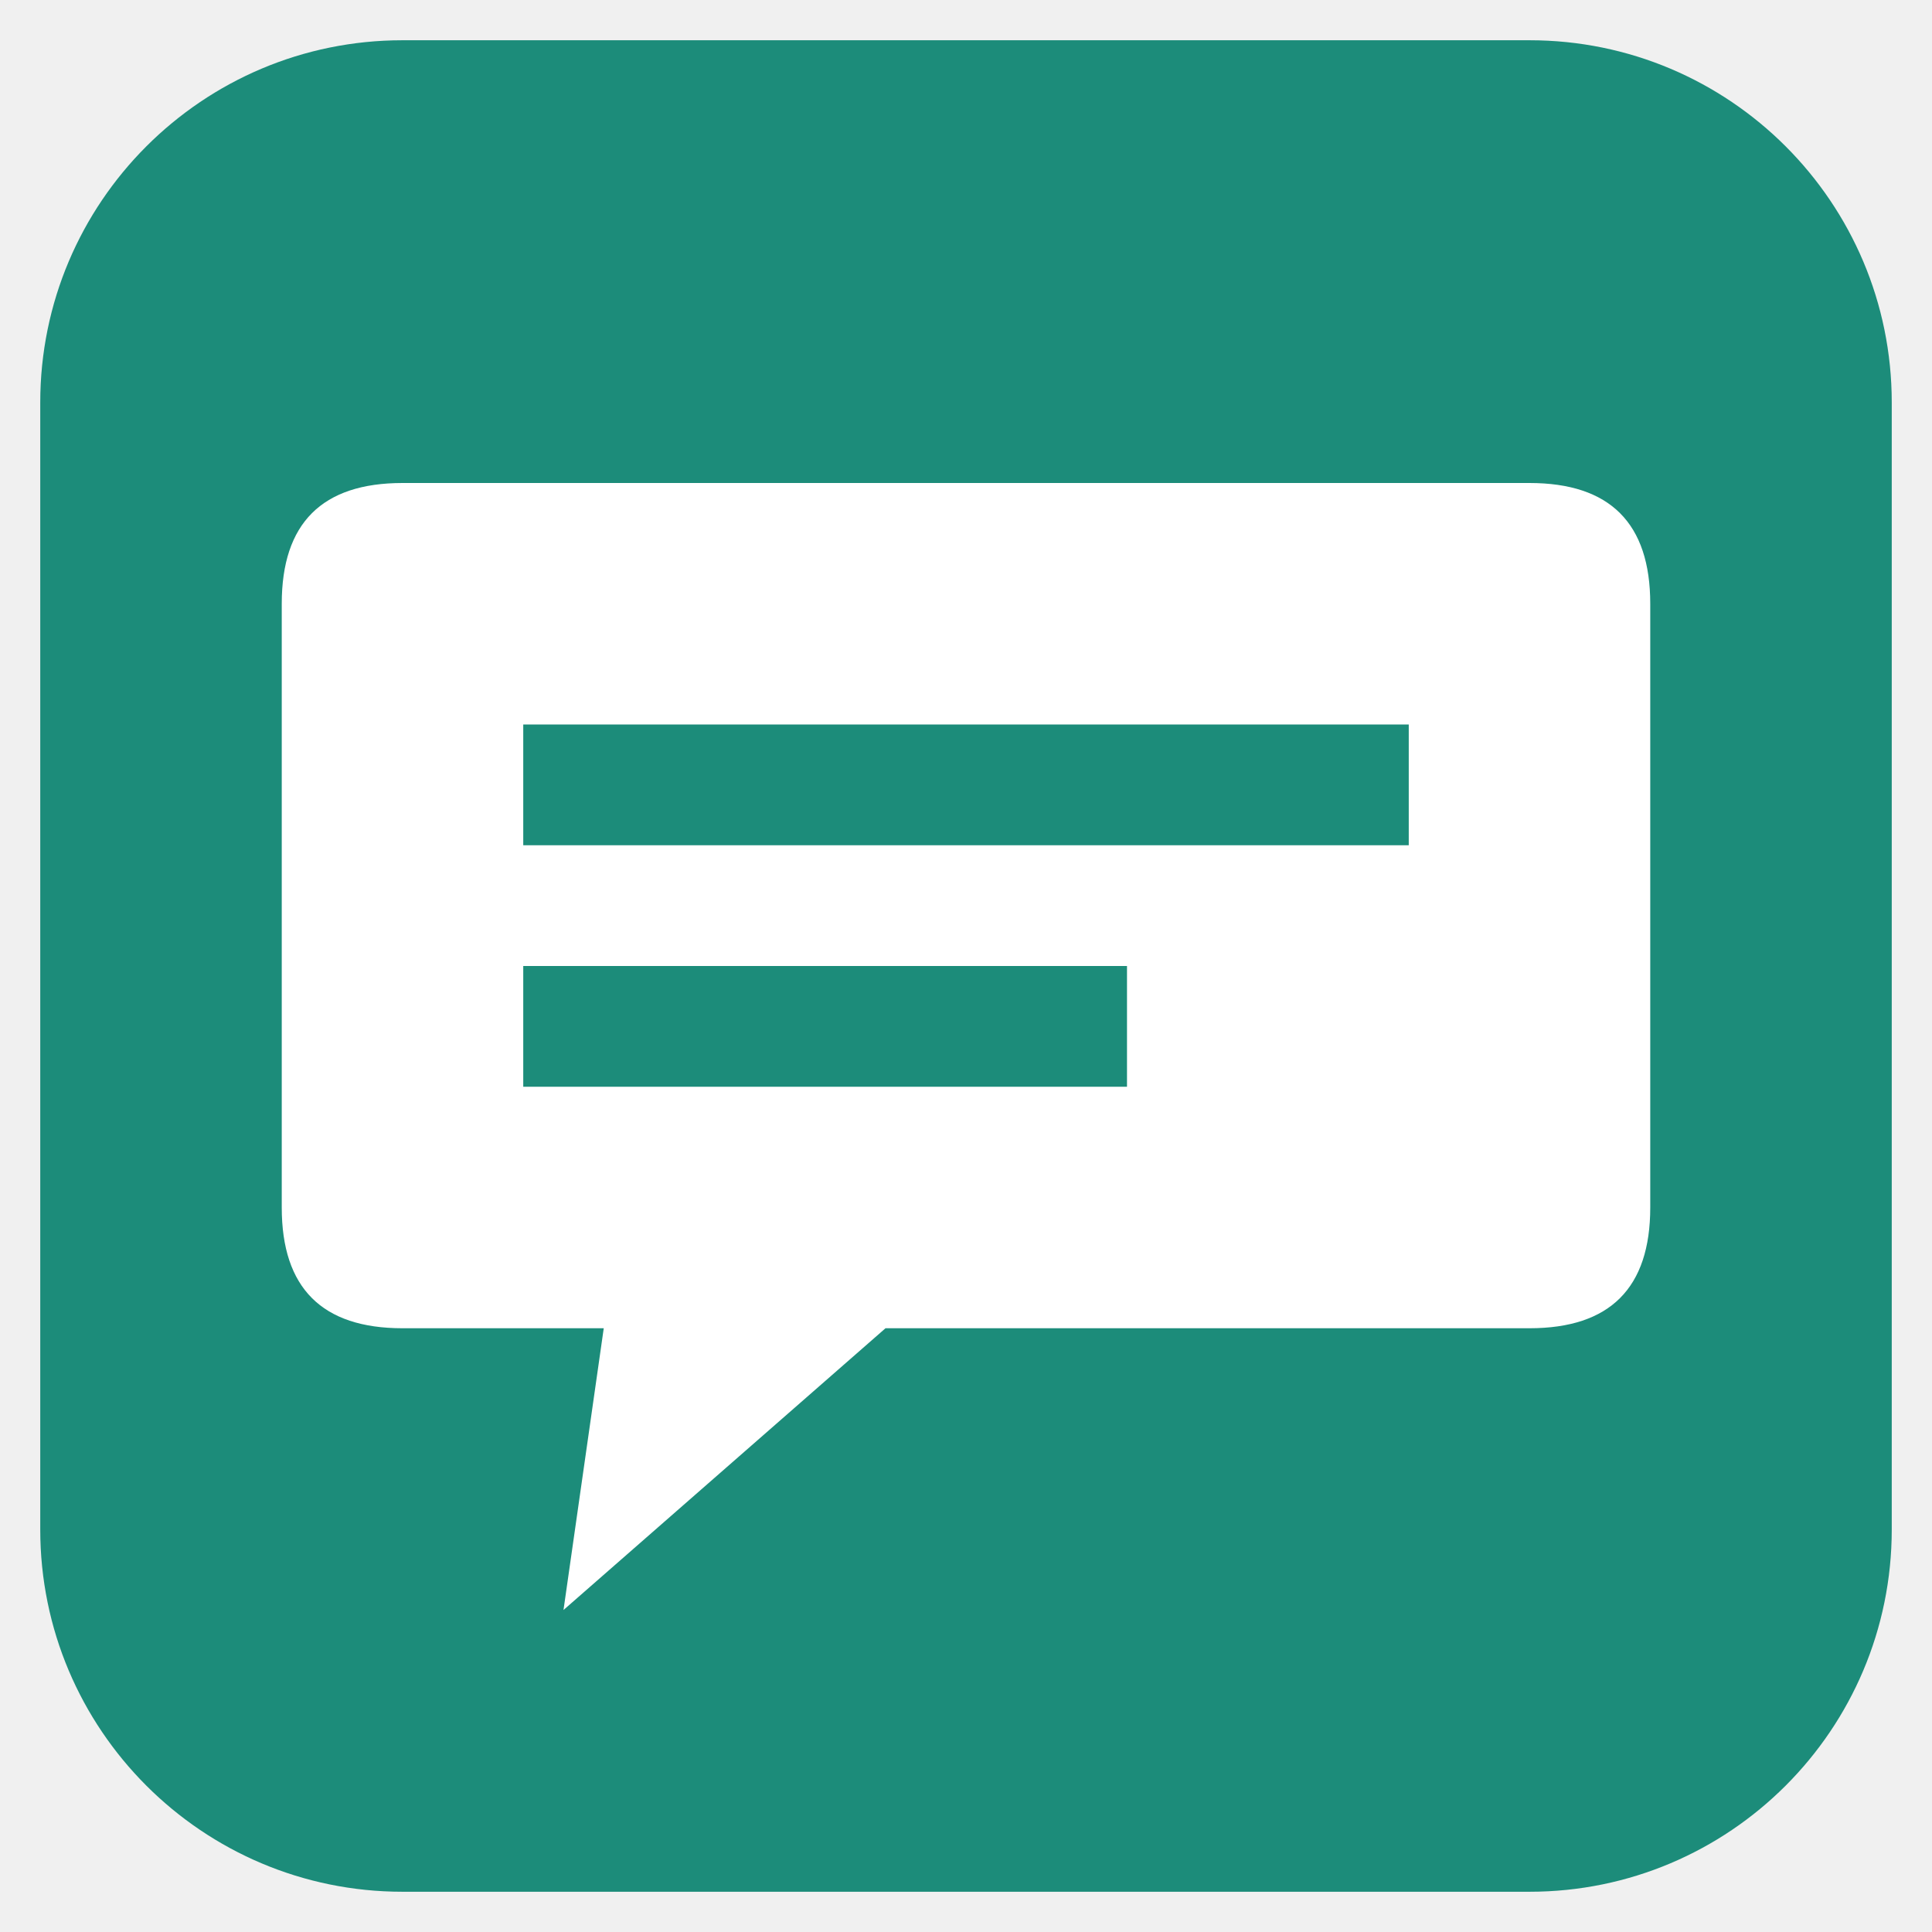
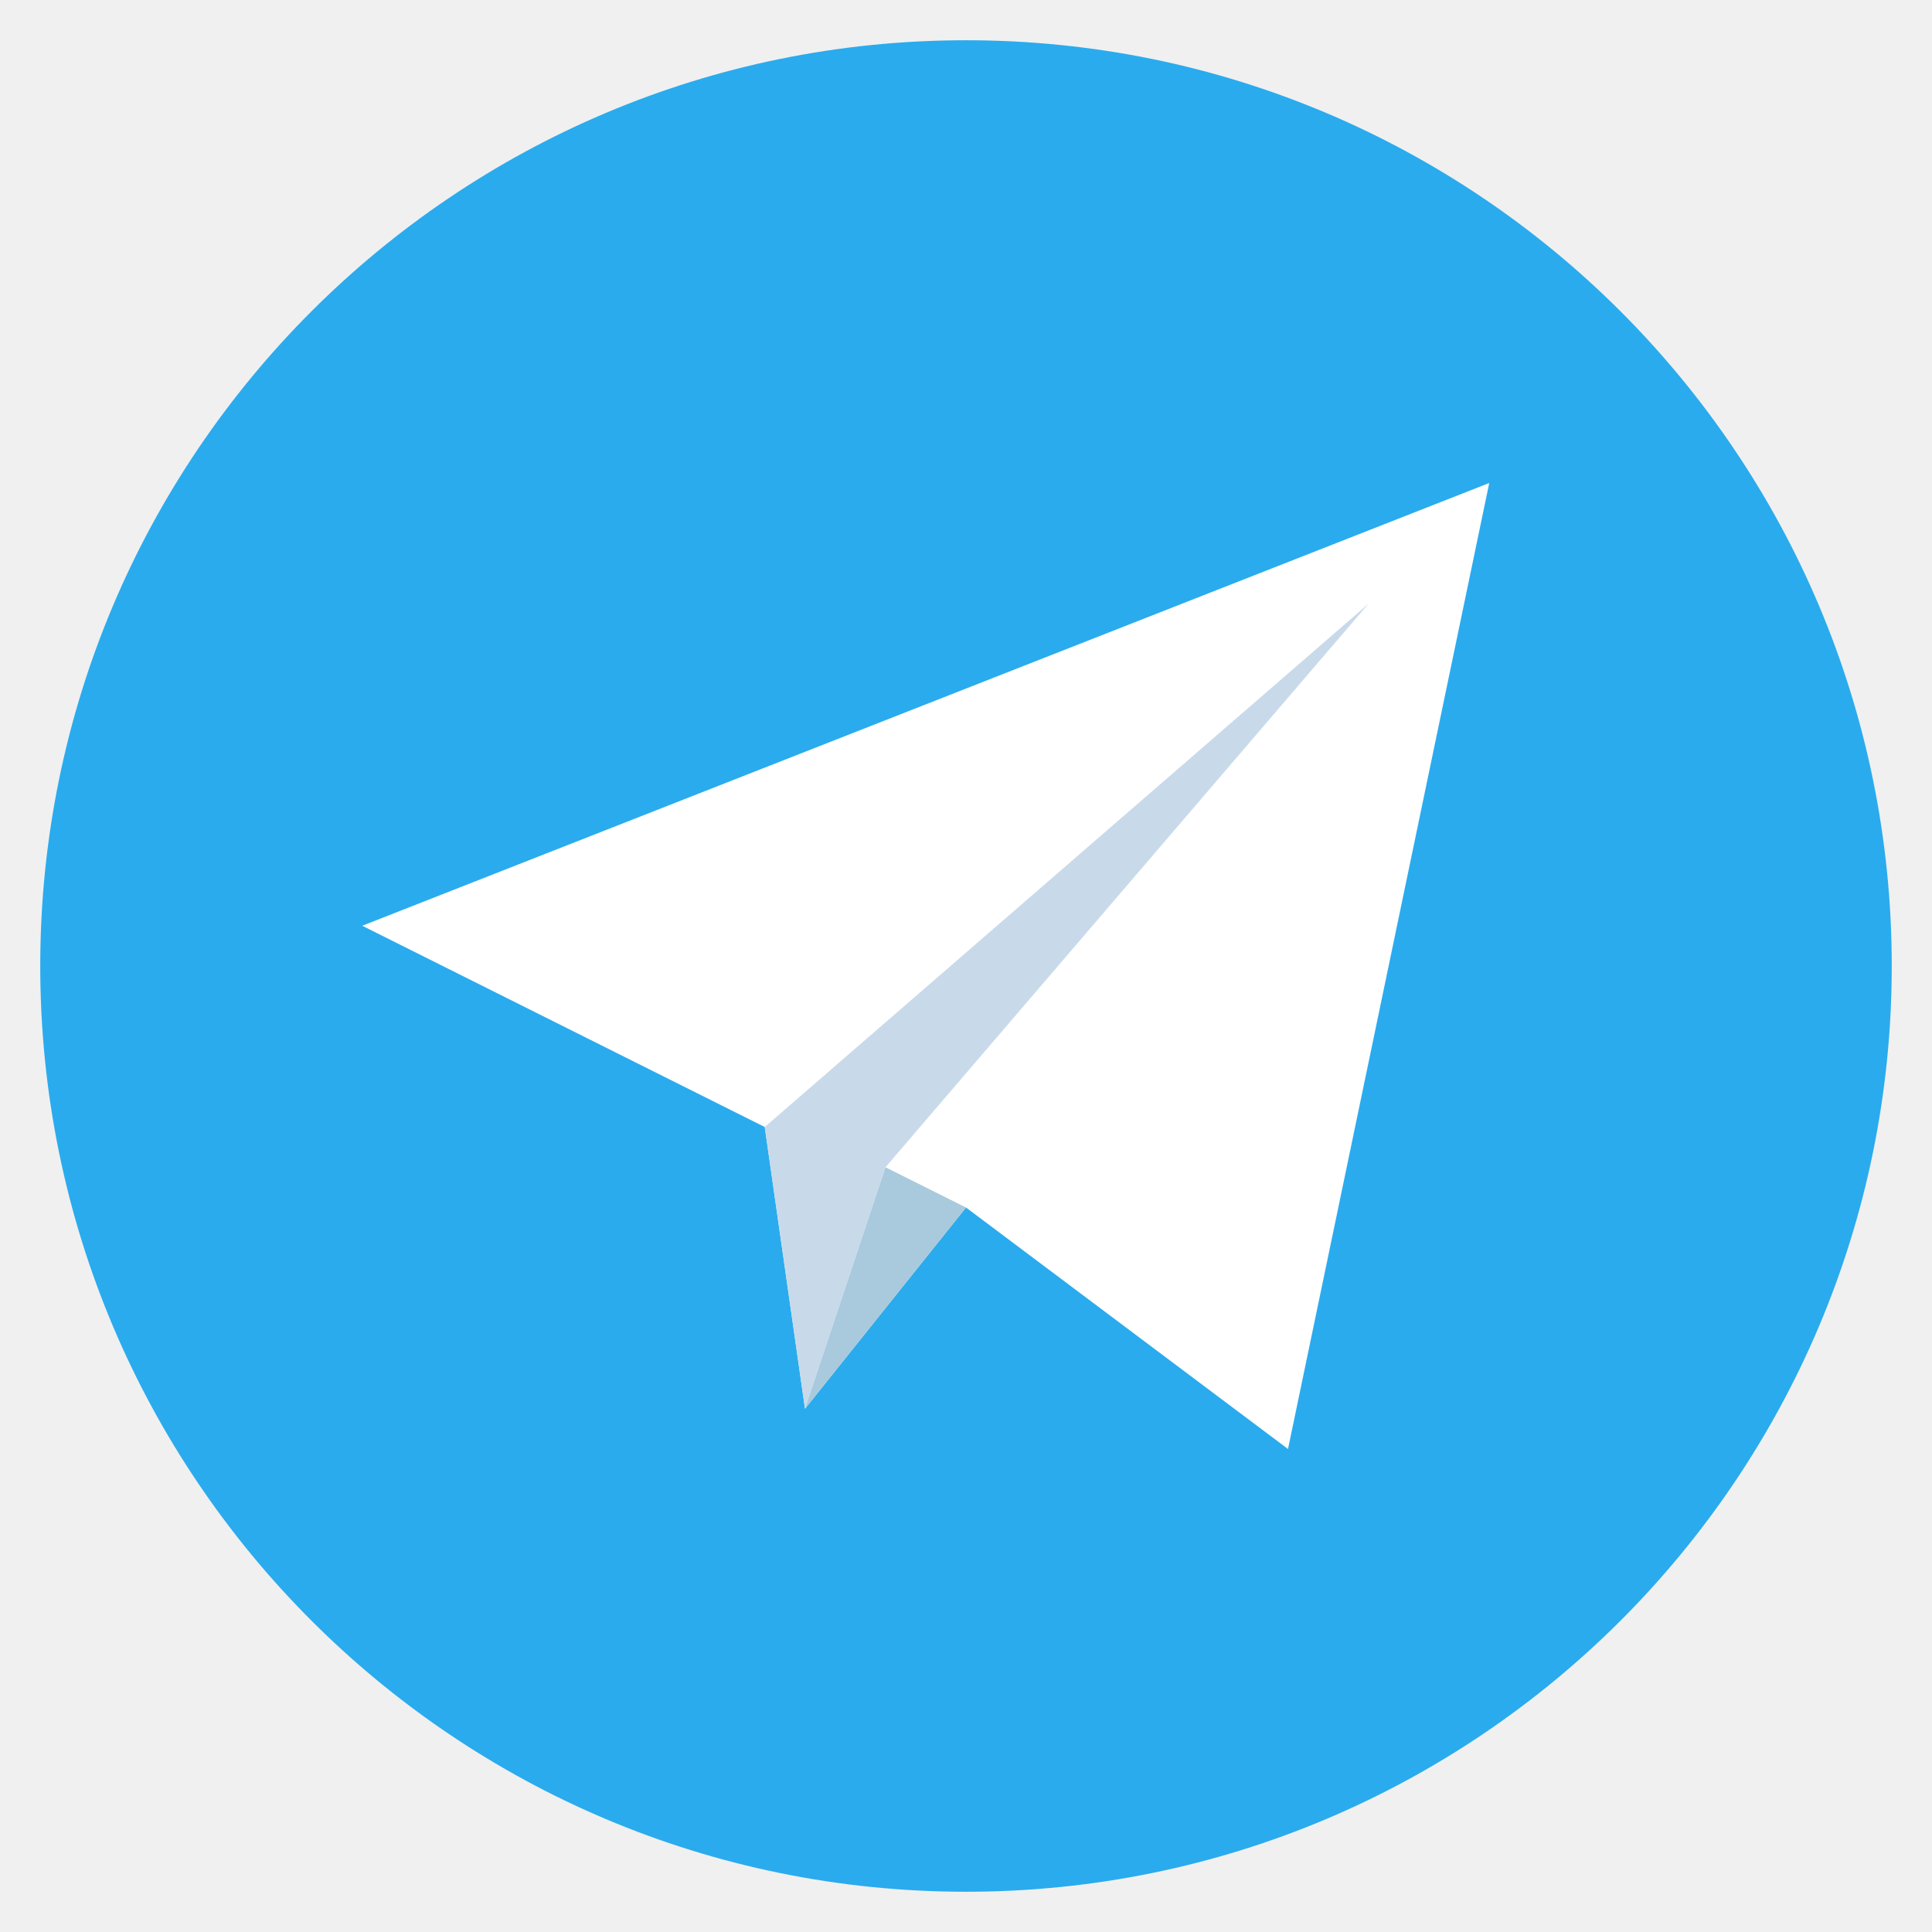
<svg xmlns="http://www.w3.org/2000/svg" version="1.1" baseProfile="tiny" width="48" height="48" viewBox="0 0 48 48">
-   <rect x="1" y="1" width="46" height="46" rx="9" ry="9" fill="#1C8C7A" />
-   <path d="M10,12 L38,12 Q41,12 41,15 L41,30 Q41,33 38,33 L22,33 L14,40 L15,33 L10,33 Q7,33 7,30 L7,15 Q7,12 10,12 Z" fill="#FFFFFF" />
-   <rect x="13" y="18" width="22" height="3" fill="#1C8C7A" />
-   <rect x="13" y="24" width="15" height="3" fill="#1C8C7A" />
+   <circle cx="24" cy="24" r="23" fill="#2AABEE" />
+   <polygon points="9,23 37,12 32,36 24,30 20,35 19,28" fill="#FFFFFF" />
+   <polygon points="19,28 34,15 22,29 20,35" fill="#C8DAEA" />
+   <polygon points="20,35 22,29 24,30" fill="#A9C9DD" />
</svg>
